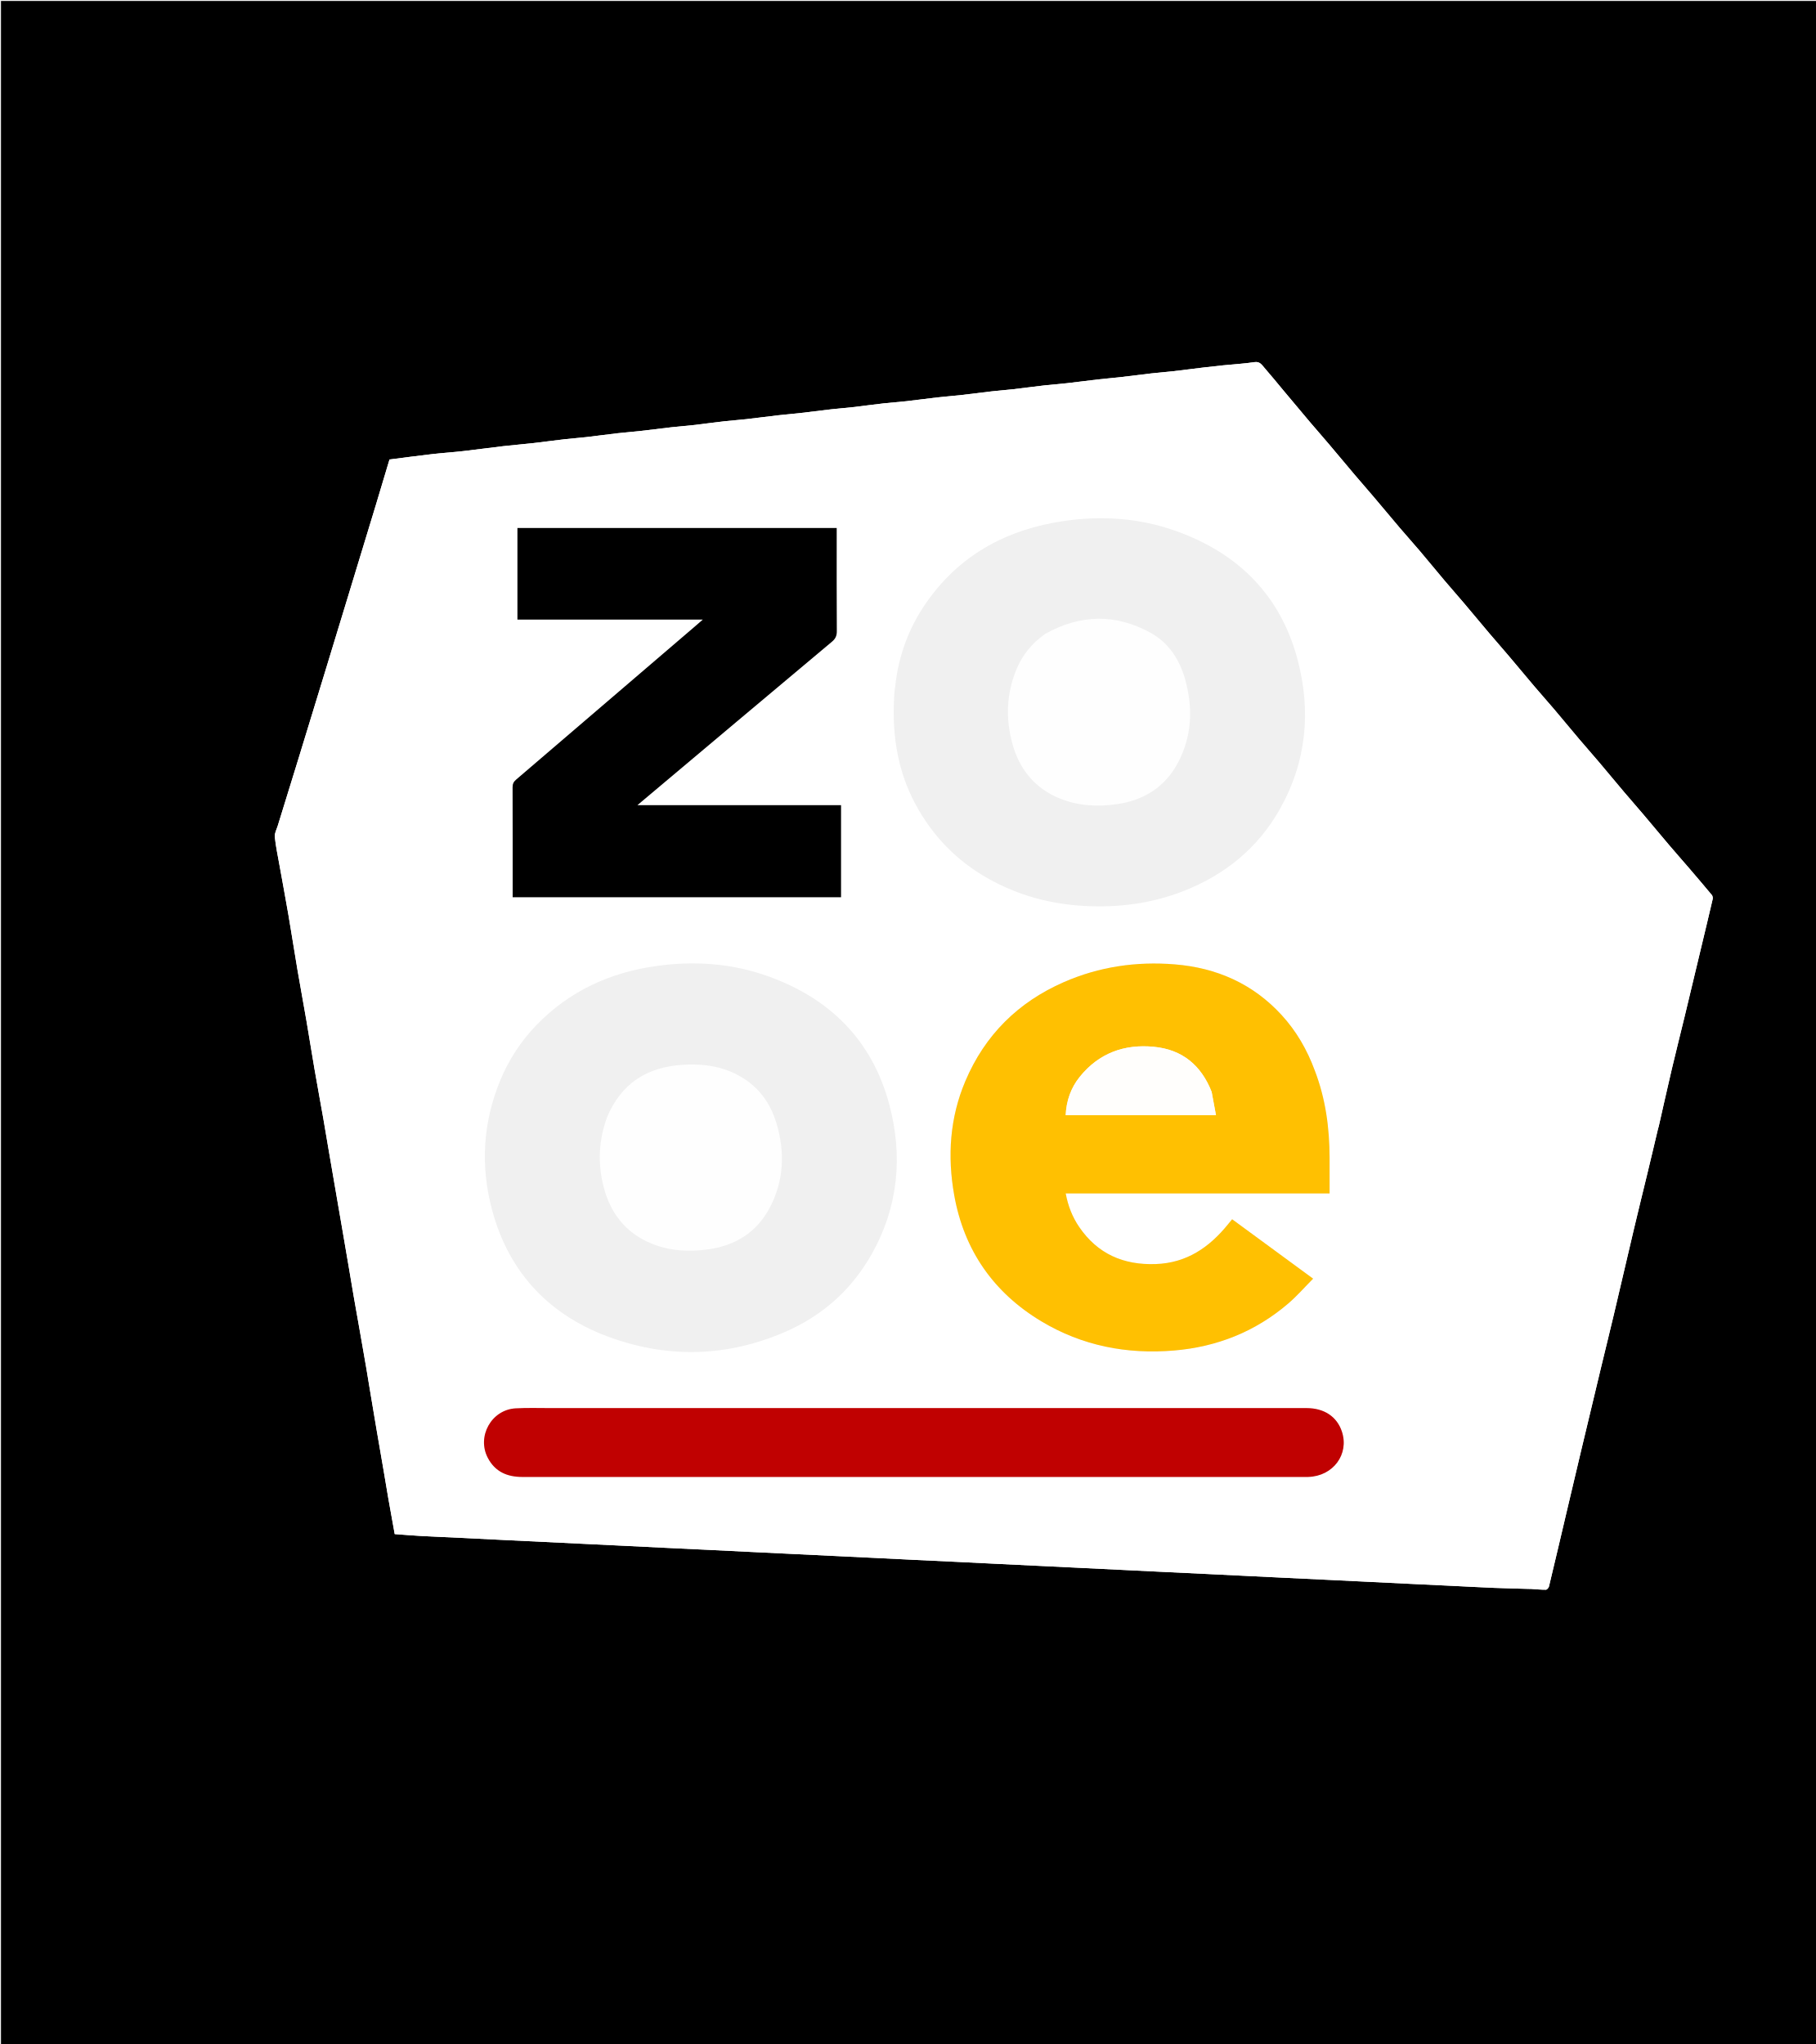
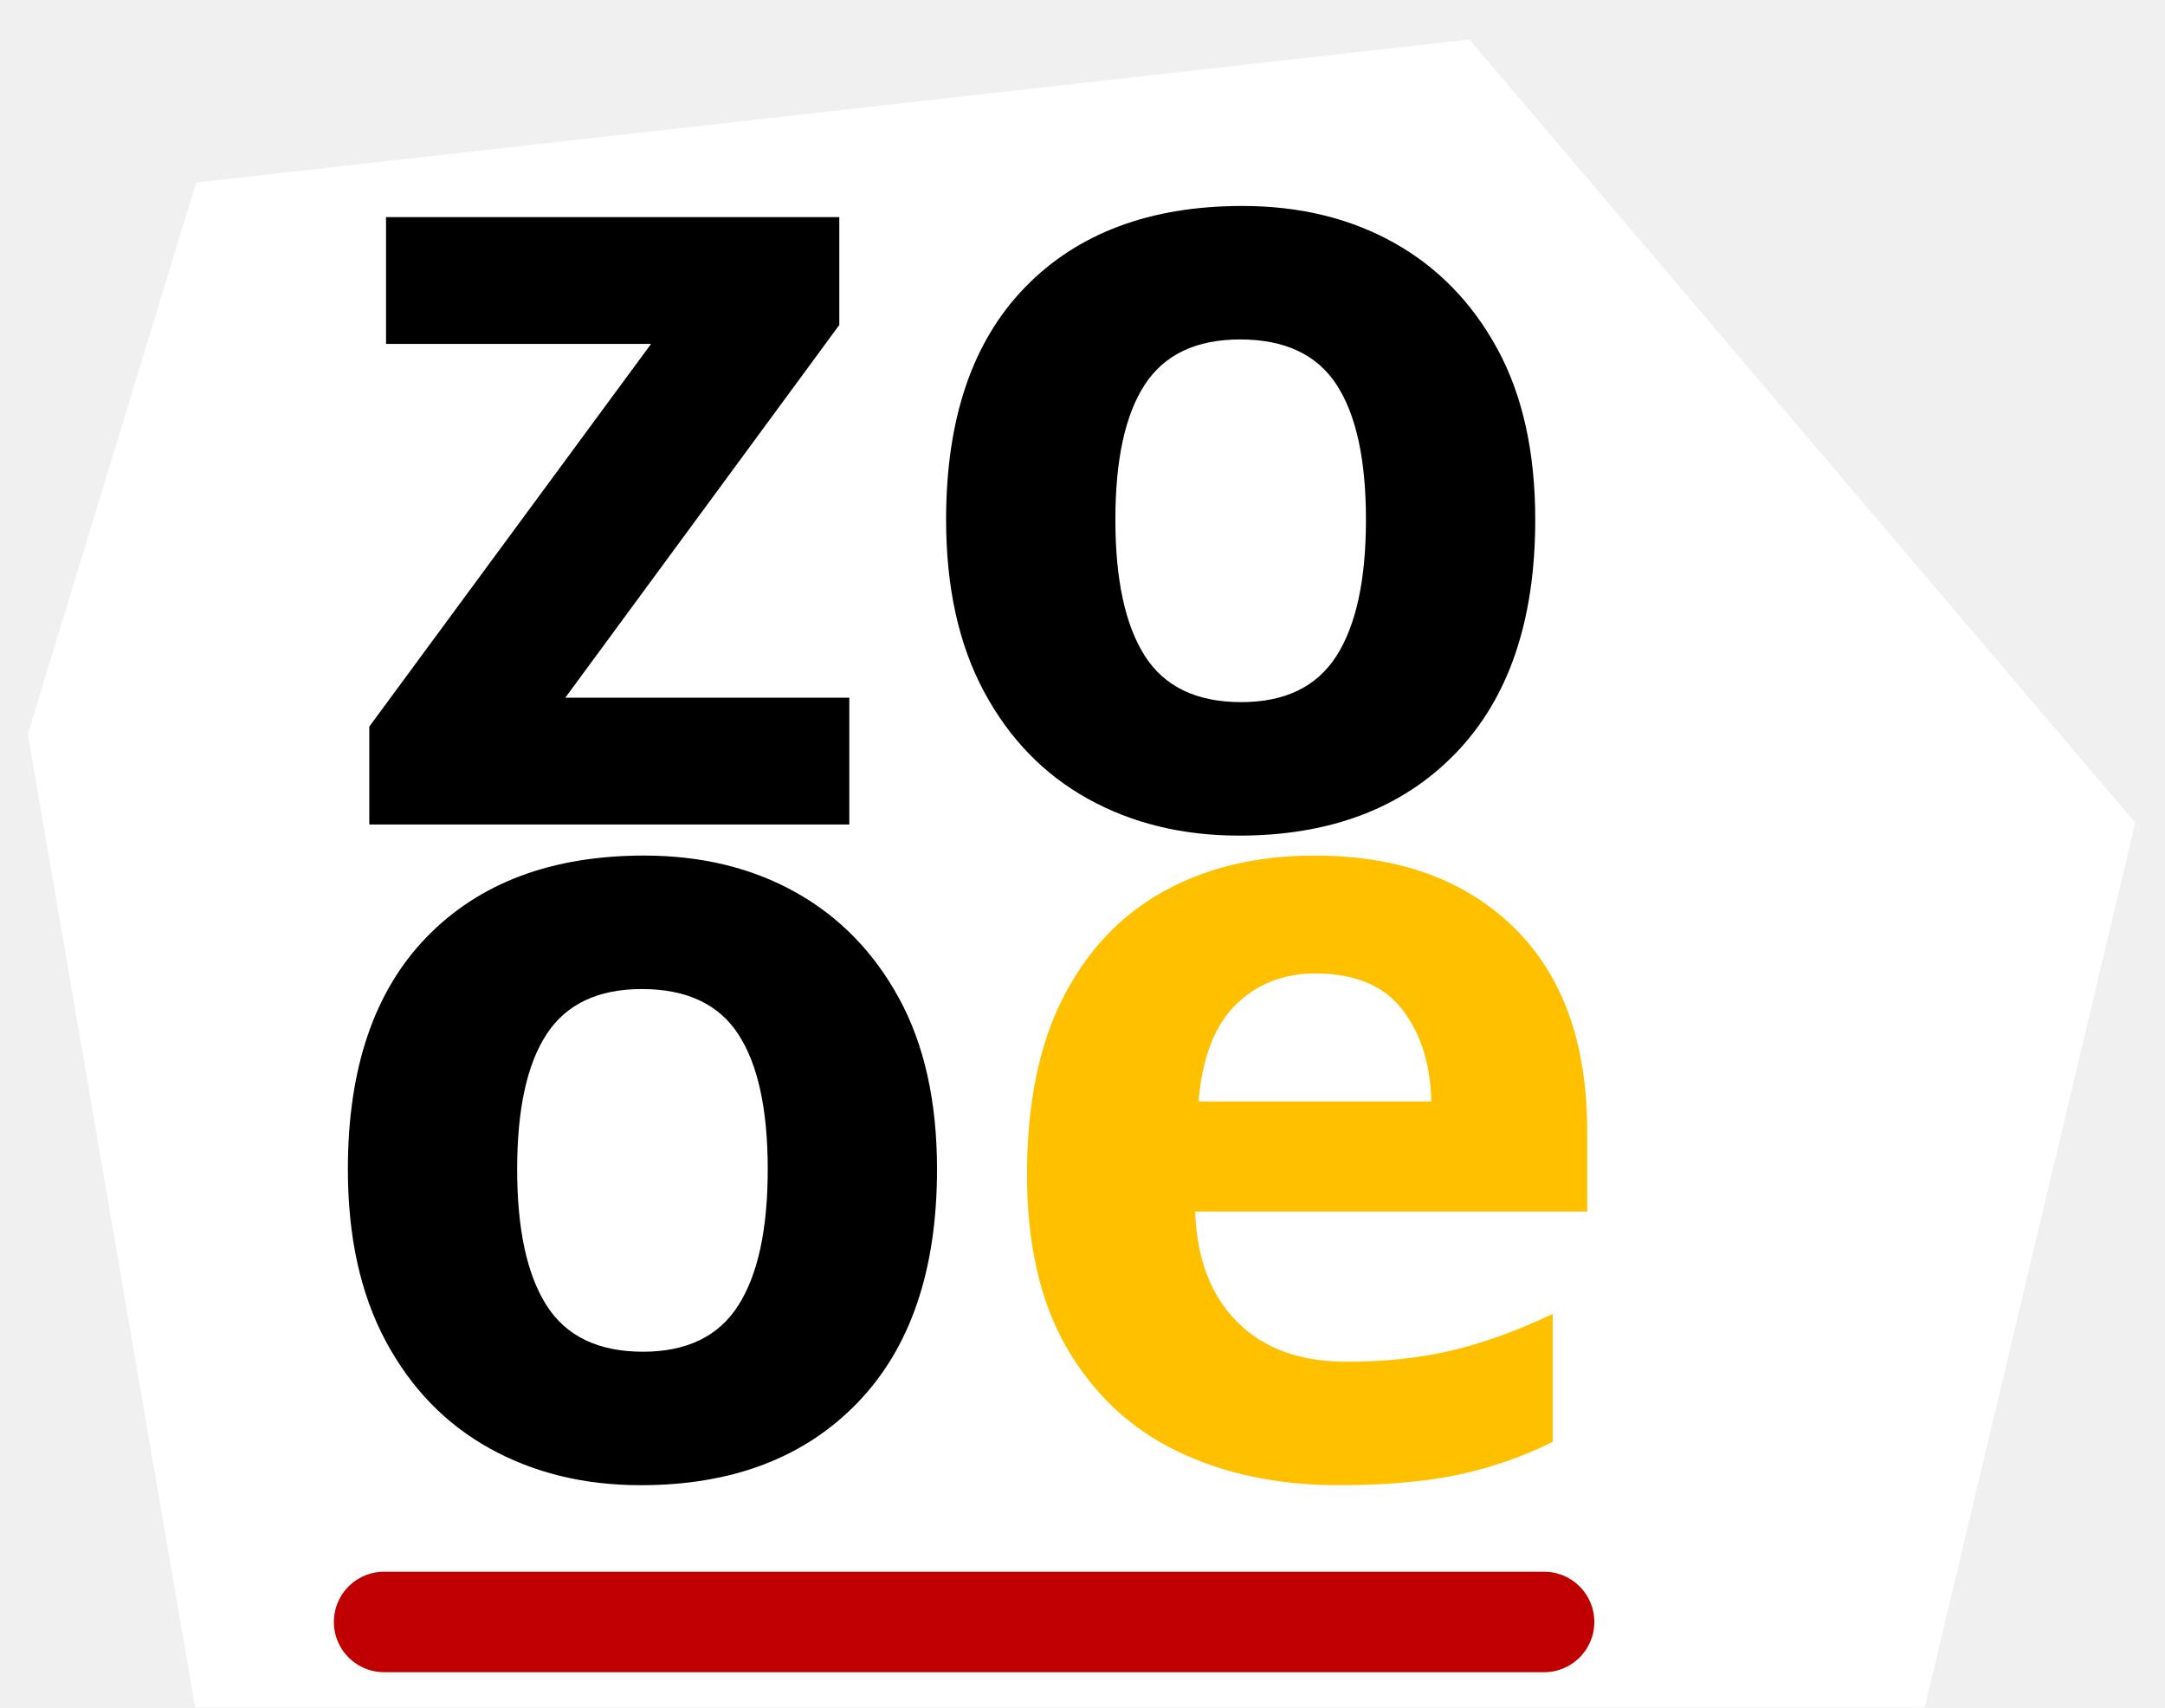
- <svg xmlns="http://www.w3.org/2000/svg" version="1.1" id="Layer_1" x="0px" y="0px" width="100%" viewBox="0 0 1819 2048" enable-background="new 0 0 1819 2048" xml:space="preserve">
-   <path fill="#000000" opacity="1" stroke="none" d=" M1168,2049   C778.667,2049 389.833,2049 1,2049   C1,1366.333 1,683.667 1,1   C607.333,1 1213.667,1 1820,1   C1820,683.667 1820,1366.333 1820,2049   C1602.833,2049 1385.667,2049 1168,2049  M1661,1131.496   C1661.321,1130.421 1661.704,1129.361 1661.953,1128.27   C1666.322,1109.121 1670.563,1089.943 1675.066,1070.826   C1679.233,1053.138 1683.724,1035.526 1687.99,1017.861   C1693.654,994.406 1699.239,970.932 1704.857,947.466   C1708.564,931.979 1712.307,916.501 1715.902,900.988   C1716.199,899.709 1715.948,897.805 1715.157,896.85   C1707.54,887.657 1699.779,878.582 1692.005,869.52   C1685.498,861.933 1678.859,854.46 1672.387,846.843   C1663.608,836.511 1654.966,826.062 1646.2,815.717   C1639.954,808.346 1633.548,801.109 1627.308,793.733   C1618.765,783.635 1610.355,773.424 1601.805,763.333   C1595.344,755.708 1588.692,748.245 1582.233,740.618   C1573.792,730.651 1565.51,720.55 1557.06,710.591   C1550.594,702.969 1543.911,695.533 1537.439,687.917   C1528.66,677.584 1520.027,667.127 1511.262,656.782   C1505.016,649.41 1498.604,642.179 1492.359,634.807   C1483.703,624.587 1475.173,614.261 1466.515,604.043   C1460.161,596.545 1453.625,589.2 1447.284,581.692   C1438.963,571.84 1430.816,561.843 1422.477,552.008   C1415.905,544.258 1409.089,536.717 1402.502,528.98   C1393.604,518.531 1384.852,507.956 1375.977,497.487   C1369.837,490.243 1363.546,483.127 1357.408,475.881   C1348.645,465.535 1339.995,455.092 1331.23,444.748   C1324.984,437.376 1318.576,430.141 1312.331,422.768   C1303.675,412.548 1295.096,402.264 1286.5,391.994   C1279.9,384.108 1273.45,376.093 1266.674,368.361   C1264.194,365.532 1262.216,362.035 1256.912,362.836   C1246.582,364.396 1236.105,364.971 1225.694,366.015   C1219.36,366.65 1213.032,367.347 1206.711,368.105   C1196.202,369.365 1185.71,370.767 1175.195,371.975   C1168.048,372.797 1160.864,373.295 1153.716,374.11   C1143.035,375.327 1132.378,376.753 1121.698,377.979   C1114.715,378.78 1107.699,379.295 1100.717,380.098   C1090.038,381.326 1079.384,382.766 1068.703,383.974   C1061.389,384.802 1054.036,385.276 1046.723,386.11   C1036.208,387.31 1025.721,388.765 1015.207,389.975   C1008.06,390.797 1000.875,391.289 993.727,392.104   C983.047,393.321 972.393,394.767 961.712,395.974   C954.398,396.8 947.044,397.271 939.731,398.106   C929.216,399.306 918.732,400.78 908.216,401.97   C900.738,402.816 893.214,403.265 885.735,404.11   C875.219,405.3 864.734,406.765 854.221,407.975   C847.073,408.797 839.887,409.286 832.739,410.101   C822.059,411.319 811.404,412.753 800.725,413.978   C793.741,414.78 786.723,415.282 779.74,416.085   C769.062,417.314 758.409,418.764 747.729,419.973   C740.415,420.801 733.059,421.263 725.746,422.098   C715.231,423.298 704.747,424.763 694.233,425.974   C687.086,426.797 679.899,427.282 672.75,428.09   C661.905,429.315 651.083,430.752 640.237,431.977   C633.087,432.785 625.901,433.268 618.753,434.092   C608.24,435.303 597.755,436.763 587.242,437.974   C580.094,438.797 572.905,439.266 565.757,440.089   C555.243,441.301 544.761,442.784 534.245,443.972   C524.177,445.11 514.07,445.896 504.006,447.06   C490.742,448.593 477.517,450.463 464.249,451.961   C453.688,453.154 443.069,453.838 432.51,455.052   C418.439,456.67 404.401,458.583 390.224,460.386   C385.702,475.482 381.195,490.691 376.59,505.871   C367.282,536.557 357.923,567.228 348.581,597.905   C341.295,621.83 334.017,645.758 326.71,669.678   C317.294,700.499 307.875,731.319 298.414,762.126   C291.732,783.886 284.967,805.621 278.265,827.376   C277.133,831.049 274.945,834.886 275.307,838.437   C276.289,848.053 278.339,857.564 280.041,867.103   C282.996,883.66 286.126,900.187 288.966,916.764   C292.112,935.122 294.929,953.537 298.049,971.901   C300.922,988.804 304.077,1005.66 306.98,1022.559   C309.748,1038.679 312.268,1054.843 315.049,1070.961   C317.937,1087.696 321.045,1104.392 323.985,1121.118   C325.919,1132.12 327.711,1143.148 329.594,1154.159   C332.049,1168.515 334.529,1182.866 337,1197.219   C339.169,1209.819 341.346,1222.418 343.511,1235.018   C345.347,1245.706 347.182,1256.394 348.996,1267.086   C350.784,1277.622 352.503,1288.169 354.328,1298.698   C356.51,1311.29 358.781,1323.866 360.996,1336.453   C362.932,1347.447 364.881,1358.438 366.755,1369.443   C368.55,1379.98 370.244,1390.535 372.003,1401.078   C373.76,1411.619 375.521,1422.159 377.319,1432.693   C379.525,1445.614 381.787,1458.526 383.995,1471.446   C385.768,1481.82 387.448,1492.21 389.258,1502.578   C391.234,1513.887 393.311,1525.178 395.456,1537.096   C403.971,1537.718 412.743,1538.492 421.53,1538.97   C435.861,1539.748 450.204,1540.316 464.54,1541.006   C477.878,1541.647 491.214,1542.343 504.552,1542.997   C518.388,1543.676 532.226,1544.334 546.063,1545   C559.901,1545.667 573.738,1546.333 587.575,1547   C601.412,1547.667 615.25,1548.327 629.087,1549.002   C642.591,1549.66 656.094,1550.346 669.599,1550.996   C683.768,1551.679 697.94,1552.321 712.11,1553.004   C725.615,1553.654 739.118,1554.34 752.622,1554.998   C766.459,1555.673 780.296,1556.334 794.134,1557   C807.971,1557.667 821.808,1558.333 835.645,1559   C849.482,1559.667 863.32,1560.327 877.157,1561.002   C890.661,1561.661 904.164,1562.346 917.669,1562.997   C931.839,1563.679 946.01,1564.321 960.18,1565.004   C973.685,1565.654 987.188,1566.34 1000.692,1566.998   C1014.529,1567.673 1028.366,1568.333 1042.204,1569   C1056.041,1569.667 1069.878,1570.331 1083.715,1571.001   C1097.386,1571.664 1111.057,1572.334 1124.727,1573   C1138.398,1573.667 1152.068,1574.34 1165.739,1574.999   C1179.743,1575.673 1193.747,1576.327 1207.75,1577.002   C1221.422,1577.661 1235.092,1578.334 1248.762,1579   C1262.433,1579.667 1276.103,1580.34 1289.774,1580.998   C1303.778,1581.673 1317.782,1582.327 1331.786,1583.002   C1345.457,1583.661 1359.127,1584.333 1372.797,1585   C1386.468,1585.667 1400.138,1586.34 1413.809,1586.999   C1427.813,1587.673 1441.817,1588.328 1455.821,1589.002   C1469.492,1589.661 1483.159,1590.419 1496.834,1590.974   C1508.247,1591.436 1519.669,1591.668 1531.088,1591.998   C1532.087,1592.027 1533.089,1591.979 1534.086,1592.041   C1539.006,1592.347 1543.926,1592.883 1548.842,1592.837   C1549.905,1592.827 1551.594,1590.912 1551.907,1589.613   C1558.084,1563.957 1564.093,1538.261 1570.151,1512.576   C1574.767,1493.002 1579.374,1473.426 1584.039,1453.864   C1590.755,1425.696 1597.501,1397.535 1604.269,1369.38   C1608.48,1351.865 1612.834,1334.385 1616.983,1316.857   C1623.804,1288.044 1630.461,1259.193 1637.281,1230.38   C1641.43,1212.852 1645.76,1195.366 1650,1177.859   C1653.672,1162.694 1657.333,1147.526 1661,1131.496  z" />
-   <path fill="#FFFFFF" opacity="1" stroke="none" d=" M1660.999,1131.927   C1657.333,1147.526 1653.672,1162.694 1650,1177.859   C1645.76,1195.366 1641.43,1212.852 1637.281,1230.38   C1630.461,1259.193 1623.804,1288.044 1616.983,1316.857   C1612.834,1334.385 1608.48,1351.865 1604.269,1369.38   C1597.501,1397.535 1590.755,1425.696 1584.039,1453.864   C1579.374,1473.426 1574.767,1493.002 1570.151,1512.576   C1564.093,1538.261 1558.084,1563.957 1551.907,1589.613   C1551.594,1590.912 1549.905,1592.827 1548.842,1592.837   C1543.926,1592.883 1539.006,1592.347 1534.086,1592.041   C1533.089,1591.979 1532.087,1592.027 1531.088,1591.998   C1519.669,1591.668 1508.247,1591.436 1496.834,1590.974   C1483.159,1590.419 1469.492,1589.661 1455.821,1589.002   C1441.817,1588.328 1427.813,1587.673 1413.809,1586.999   C1400.138,1586.34 1386.468,1585.667 1372.797,1585   C1359.127,1584.333 1345.457,1583.661 1331.786,1583.002   C1317.782,1582.327 1303.778,1581.673 1289.774,1580.998   C1276.103,1580.34 1262.433,1579.667 1248.762,1579   C1235.092,1578.334 1221.422,1577.661 1207.75,1577.002   C1193.747,1576.327 1179.743,1575.673 1165.739,1574.999   C1152.068,1574.34 1138.398,1573.667 1124.727,1573   C1111.057,1572.334 1097.386,1571.664 1083.715,1571.001   C1069.878,1570.331 1056.041,1569.667 1042.204,1569   C1028.366,1568.333 1014.529,1567.673 1000.692,1566.998   C987.188,1566.34 973.685,1565.654 960.18,1565.004   C946.01,1564.321 931.839,1563.679 917.669,1562.997   C904.164,1562.346 890.661,1561.661 877.157,1561.002   C863.32,1560.327 849.482,1559.667 835.645,1559   C821.808,1558.333 807.971,1557.667 794.134,1557   C780.296,1556.334 766.459,1555.673 752.622,1554.998   C739.118,1554.34 725.615,1553.654 712.11,1553.004   C697.94,1552.321 683.768,1551.679 669.599,1550.996   C656.094,1550.346 642.591,1549.66 629.087,1549.002   C615.25,1548.327 601.412,1547.667 587.575,1547   C573.738,1546.333 559.901,1545.667 546.063,1545   C532.226,1544.334 518.388,1543.676 504.552,1542.997   C491.214,1542.343 477.878,1541.647 464.54,1541.006   C450.204,1540.316 435.861,1539.748 421.53,1538.97   C412.743,1538.492 403.971,1537.718 395.456,1537.096   C393.311,1525.178 391.234,1513.887 389.258,1502.578   C387.448,1492.21 385.768,1481.82 383.995,1471.446   C381.787,1458.526 379.525,1445.614 377.319,1432.693   C375.521,1422.159 373.76,1411.619 372.003,1401.078   C370.244,1390.535 368.55,1379.98 366.755,1369.443   C364.881,1358.438 362.932,1347.447 360.996,1336.453   C358.781,1323.866 356.51,1311.29 354.328,1298.698   C352.503,1288.169 350.784,1277.622 348.996,1267.086   C347.182,1256.394 345.347,1245.706 343.511,1235.018   C341.346,1222.418 339.169,1209.819 337,1197.219   C334.529,1182.866 332.049,1168.515 329.594,1154.159   C327.711,1143.148 325.919,1132.12 323.985,1121.118   C321.045,1104.392 317.937,1087.696 315.049,1070.961   C312.268,1054.843 309.748,1038.679 306.98,1022.559   C304.077,1005.66 300.922,988.804 298.049,971.901   C294.929,953.537 292.112,935.122 288.966,916.764   C286.126,900.187 282.996,883.66 280.041,867.103   C278.339,857.564 276.289,848.053 275.307,838.437   C274.945,834.886 277.133,831.049 278.265,827.376   C284.967,805.621 291.732,783.886 298.414,762.126   C307.875,731.319 317.294,700.499 326.71,669.678   C334.017,645.758 341.295,621.83 348.581,597.905   C357.923,567.228 367.282,536.557 376.59,505.871   C381.195,490.691 385.702,475.482 390.224,460.386   C404.401,458.583 418.439,456.67 432.51,455.052   C443.069,453.838 453.688,453.154 464.249,451.961   C477.517,450.463 490.742,448.593 504.006,447.06   C514.07,445.896 524.177,445.11 534.245,443.972   C544.761,442.784 555.243,441.301 565.757,440.089   C572.905,439.266 580.094,438.797 587.242,437.974   C597.755,436.763 608.24,435.303 618.753,434.092   C625.901,433.268 633.087,432.785 640.237,431.977   C651.083,430.752 661.905,429.315 672.75,428.09   C679.899,427.282 687.086,426.797 694.233,425.974   C704.747,424.763 715.231,423.298 725.746,422.098   C733.059,421.263 740.415,420.801 747.729,419.973   C758.409,418.764 769.062,417.314 779.74,416.085   C786.723,415.282 793.741,414.78 800.725,413.978   C811.404,412.753 822.059,411.319 832.739,410.101   C839.887,409.286 847.073,408.797 854.221,407.975   C864.734,406.765 875.219,405.3 885.735,404.11   C893.214,403.265 900.738,402.816 908.216,401.97   C918.732,400.78 929.216,399.306 939.731,398.106   C947.044,397.271 954.398,396.8 961.712,395.974   C972.393,394.767 983.047,393.321 993.727,392.104   C1000.875,391.289 1008.06,390.797 1015.207,389.975   C1025.721,388.765 1036.208,387.31 1046.723,386.11   C1054.036,385.276 1061.389,384.802 1068.703,383.974   C1079.384,382.766 1090.038,381.326 1100.717,380.098   C1107.699,379.295 1114.715,378.78 1121.698,377.979   C1132.378,376.753 1143.035,375.327 1153.716,374.11   C1160.864,373.295 1168.048,372.797 1175.195,371.975   C1185.71,370.767 1196.202,369.365 1206.711,368.105   C1213.032,367.347 1219.36,366.65 1225.694,366.015   C1236.105,364.971 1246.582,364.396 1256.912,362.836   C1262.216,362.035 1264.194,365.532 1266.674,368.361   C1273.45,376.093 1279.9,384.108 1286.5,391.994   C1295.096,402.264 1303.675,412.548 1312.331,422.768   C1318.576,430.141 1324.984,437.376 1331.23,444.748   C1339.995,455.092 1348.645,465.535 1357.408,475.881   C1363.546,483.127 1369.837,490.243 1375.977,497.487   C1384.852,507.956 1393.604,518.531 1402.502,528.98   C1409.089,536.717 1415.905,544.258 1422.477,552.008   C1430.816,561.843 1438.963,571.84 1447.284,581.692   C1453.625,589.2 1460.161,596.545 1466.515,604.043   C1475.173,614.261 1483.703,624.587 1492.359,634.807   C1498.604,642.179 1505.016,649.41 1511.262,656.782   C1520.027,667.127 1528.66,677.584 1537.439,687.917   C1543.911,695.533 1550.594,702.969 1557.06,710.591   C1565.51,720.55 1573.792,730.651 1582.233,740.618   C1588.692,748.245 1595.344,755.708 1601.805,763.333   C1610.355,773.424 1618.765,783.635 1627.308,793.733   C1633.548,801.109 1639.954,808.346 1646.2,815.717   C1654.966,826.062 1663.608,836.511 1672.387,846.843   C1678.859,854.46 1685.498,861.933 1692.005,869.52   C1699.779,878.582 1707.54,887.657 1715.157,896.85   C1715.948,897.805 1716.199,899.709 1715.902,900.988   C1712.307,916.501 1708.564,931.979 1704.857,947.466   C1699.239,970.932 1693.654,994.406 1687.99,1017.861   C1683.724,1035.526 1679.233,1053.138 1675.066,1070.826   C1670.563,1089.943 1666.322,1109.121 1661.953,1128.27   C1661.704,1129.361 1661.321,1130.421 1660.999,1131.927  M896.744,689.176   C896.58,690.161 896.34,691.141 896.262,692.133   C893.146,731.883 898.021,770.115 917.22,805.801   C934.394,837.724 958.591,862.622 990.198,880.368   C1020.193,897.209 1052.529,905.901 1086.72,907.732   C1120.673,909.549 1153.796,905.307 1185.653,892.836   C1227.233,876.559 1260.14,849.883 1282.196,810.852   C1309.016,763.392 1313.818,712.53 1299.975,660.644   C1282.844,596.43 1240.556,554.318 1178.397,532.102   C1141.957,519.078 1104.271,516.452 1066.12,521.984   C1011.325,529.929 965.203,553.676 931.677,598.769   C911.954,625.296 900.142,655.204 896.744,689.176  M537.514,1027.016   C521.807,1043.22 509.703,1061.898 501.135,1082.653   C483.702,1124.877 481.274,1168.599 493.024,1212.355   C510.158,1276.163 551.477,1319.02 613.391,1340.774   C670.873,1360.971 728.469,1359.223 784.871,1335.268   C823.05,1319.054 852.796,1292.946 873.199,1256.838   C900.022,1209.368 904.818,1158.502 890.963,1106.608   C873.816,1042.382 831.51,1000.287 769.333,978.082   C732.88,965.064 695.202,962.538 657.034,967.978   C611.06,974.53 570.715,992.828 537.514,1027.016  M1317.156,1072.343   C1309.628,1051.787 1298.796,1033.11 1284.025,1016.99   C1255.301,985.641 1218.915,969.649 1177.023,966.255   C1138.607,963.142 1101.321,968.5 1065.76,984.087   C1019.884,1004.196 986.746,1037.104 967.196,1083.176   C951.59,1119.956 949.079,1158.455 955.999,1197.414   C965.82,1252.703 995.404,1295.139 1043.383,1323.949   C1084.169,1348.44 1129.024,1357.139 1176.269,1353.164   C1219.289,1349.544 1257.761,1334.277 1290.661,1306.087   C1299.421,1298.582 1307.062,1289.772 1315.613,1281.163   C1287.881,1260.823 1261.316,1241.338 1234.471,1221.647   C1232.928,1223.526 1231.561,1225.176 1230.21,1226.839   C1211.494,1249.894 1188.877,1265.455 1157.881,1266.534   C1125.574,1267.659 1099.649,1256.341 1081.242,1229.38   C1074.443,1219.421 1070.074,1208.344 1067.725,1195.765   C1156.096,1195.765 1243.983,1195.765 1332.11,1195.765   C1332.11,1183.349 1332.143,1171.525 1332.104,1159.701   C1332.007,1130.014 1328.144,1100.957 1317.156,1072.343  M623.5,899   C696.582,899 769.664,899 842.622,899   C842.622,868 842.622,837.608 842.622,806.728   C774.624,806.728 706.965,806.728 638.645,806.728   C640.282,805.332 641.288,804.463 642.304,803.609   C706.05,750.003 769.771,696.369 833.61,642.876   C837.166,639.897 838.419,636.913 838.391,632.337   C838.187,599.677 838.282,567.016 838.282,534.354   C838.282,532.571 838.282,530.787 838.282,529.053   C731.284,529.053 624.788,529.053 518.414,529.053   C518.414,559.744 518.414,589.978 518.414,620.782   C580.203,620.782 641.658,620.782 704.173,620.782   C701.297,623.288 699.32,625.037 697.316,626.755   C637.242,678.259 577.18,729.777 517.037,781.201   C514.498,783.372 513.551,785.539 513.561,788.823   C513.668,823.983 513.628,859.144 513.628,894.305   C513.628,895.747 513.627,897.189 513.627,899   C550.246,899 586.373,899 623.5,899  M632.5,1410.831   C605.503,1410.831 578.507,1410.815 551.51,1410.839   C539.846,1410.849 528.153,1410.434 516.525,1411.105   C492.313,1412.502 477.499,1439.303 488.736,1460.735   C496.064,1474.712 508.212,1479.849 523.308,1479.848   C784.946,1479.83 1046.584,1479.835 1308.221,1479.835   C1309.055,1479.835 1309.889,1479.856 1310.721,1479.831   C1335.687,1479.094 1351.999,1457.072 1344.434,1434.322   C1339.445,1419.32 1326.645,1410.834 1308.925,1410.834   C1083.784,1410.83 858.642,1410.831 632.5,1410.831  z" />
-   <path fill="#FFC001" opacity="1" stroke="none" d=" M1317.313,1072.698   C1328.144,1100.957 1332.007,1130.014 1332.104,1159.701   C1332.143,1171.525 1332.11,1183.349 1332.11,1195.765   C1243.983,1195.765 1156.096,1195.765 1067.725,1195.765   C1070.074,1208.344 1074.443,1219.421 1081.242,1229.38   C1099.649,1256.341 1125.574,1267.659 1157.881,1266.534   C1188.877,1265.455 1211.494,1249.894 1230.21,1226.839   C1231.561,1225.176 1232.928,1223.526 1234.471,1221.647   C1261.316,1241.338 1287.881,1260.823 1315.613,1281.163   C1307.062,1289.772 1299.421,1298.582 1290.661,1306.087   C1257.761,1334.277 1219.289,1349.544 1176.269,1353.164   C1129.024,1357.139 1084.169,1348.44 1043.383,1323.949   C995.404,1295.139 965.82,1252.703 955.999,1197.414   C949.079,1158.455 951.59,1119.956 967.196,1083.176   C986.746,1037.104 1019.884,1004.196 1065.76,984.087   C1101.321,968.5 1138.607,963.142 1177.023,966.255   C1218.915,969.649 1255.301,985.641 1284.025,1016.99   C1298.796,1033.11 1309.628,1051.787 1317.313,1072.698  M1213.885,1093.768   C1203.5,1067.421 1184.617,1051.65 1156.173,1048.857   C1126.321,1045.926 1100.9,1055.245 1081.784,1078.955   C1072.925,1089.943 1068.361,1102.856 1067.709,1117.408   C1117.716,1117.408 1167.279,1117.408 1218.286,1117.408   C1216.812,1109.412 1215.44,1101.975 1213.885,1093.768  z" />
-   <path fill="#000000" opacity="1" stroke="none" d=" M623,899   C586.373,899 550.246,899 513.627,899   C513.627,897.189 513.628,895.747 513.628,894.305   C513.628,859.144 513.668,823.983 513.561,788.823   C513.551,785.539 514.498,783.372 517.037,781.201   C577.18,729.777 637.242,678.259 697.316,626.755   C699.32,625.037 701.297,623.288 704.173,620.782   C641.658,620.782 580.203,620.782 518.414,620.782   C518.414,589.978 518.414,559.744 518.414,529.053   C624.788,529.053 731.284,529.053 838.282,529.053   C838.282,530.787 838.282,532.571 838.282,534.354   C838.282,567.016 838.187,599.677 838.391,632.337   C838.419,636.913 837.166,639.897 833.61,642.876   C769.771,696.369 706.05,750.003 642.304,803.609   C641.288,804.463 640.282,805.332 638.645,806.728   C706.965,806.728 774.624,806.728 842.622,806.728   C842.622,837.608 842.622,868 842.622,899   C769.664,899 696.582,899 623,899  z" />
-   <path fill="#C00101" opacity="1" stroke="none" d=" M633,1410.831   C858.642,1410.831 1083.784,1410.83 1308.925,1410.834   C1326.645,1410.834 1339.445,1419.32 1344.434,1434.322   C1351.999,1457.072 1335.687,1479.094 1310.721,1479.831   C1309.889,1479.856 1309.055,1479.835 1308.221,1479.835   C1046.584,1479.835 784.946,1479.83 523.308,1479.848   C508.212,1479.849 496.064,1474.712 488.736,1460.735   C477.499,1439.303 492.313,1412.502 516.525,1411.105   C528.153,1410.434 539.846,1410.849 551.51,1410.839   C578.507,1410.815 605.503,1410.831 633,1410.831  z" />
-   <path fill="#FEFEFE" opacity="1" stroke="none" d=" M1047.186,635.122   C1082.33,615.471 1117.667,614.765 1152.552,633.919   C1170.847,643.963 1181.863,660.853 1187.411,680.796   C1195.259,709.013 1194.345,736.906 1180.665,763.313   C1167.686,788.367 1146.237,801.937 1118.6,805.805   C1099.372,808.497 1080.318,807.48 1062.103,800.157   C1036.806,789.987 1021.327,770.779 1014.254,744.979   C1007.424,720.064 1008.36,695.175 1018.219,671.047   C1024.212,656.381 1033.896,644.474 1047.186,635.122  z" />
-   <path fill="#FEFEFE" opacity="1" stroke="none" d=" M608.232,1119.303   C622.474,1085.555 648.258,1069.086 683.851,1066.887   C700.138,1065.881 716.186,1067.204 731.409,1073.474   C755.249,1083.294 770.706,1101.1 777.964,1125.552   C786.514,1154.353 785.517,1182.856 771.32,1209.88   C758.271,1234.718 736.859,1248.006 709.441,1251.822   C690.21,1254.499 671.149,1253.481 652.961,1246.095   C626.955,1235.534 611.505,1215.583 604.699,1188.91   C598.754,1165.612 599.788,1142.394 608.232,1119.303  z" />
-   <path fill="#FFFEFC" opacity="1" stroke="none" d=" M1213.977,1094.154   C1215.44,1101.975 1216.812,1109.412 1218.286,1117.408   C1167.279,1117.408 1117.716,1117.408 1067.709,1117.408   C1068.361,1102.856 1072.925,1089.943 1081.784,1078.955   C1100.9,1055.245 1126.321,1045.926 1156.173,1048.857   C1184.617,1051.65 1203.5,1067.421 1213.977,1094.154  z" />
+ <svg xmlns="http://www.w3.org/2000/svg" width="520" height="410" xml:space="preserve" overflow="hidden">
+   <defs>
+     <clipPath id="clip0">
+       <rect x="708" y="104" width="520" height="410" />
+     </clipPath>
+     <clipPath id="clip1">
+       <rect x="708" y="104" width="520" height="410" />
+     </clipPath>
+     <clipPath id="clip2">
+       <rect x="709" y="105" width="518" height="409" />
+     </clipPath>
+     <clipPath id="clip3">
+       <rect x="709" y="104" width="518" height="410" />
+     </clipPath>
+   </defs>
+   <g clip-path="url(#clip0)" transform="translate(-708 -104)">
+     <g clip-path="url(#clip1)">
+       <g clip-path="url(#clip2)">
+         <g clip-path="url(#clip3)">
+           <path d="M296.295 766.046 254.168 520.704 294.54 388.217 599.963 353.869 759.695 541.967 701.77 785.674 296.295 766.046Z" fill="#FFFFFF" fill-rule="evenodd" fill-opacity="1" transform="matrix(1.00128 0 0 1 460.186 -240.38)" />
+           <text fill="#000000" fill-opacity="1" font-family="Avenir Black,Avenir Black_MSFontService,sans-serif" font-style="normal" font-variant="normal" font-weight="800" font-stretch="normal" font-size="761" text-anchor="start" direction="ltr" writing-mode="lr-tb" unicode-bidi="normal" text-decoration="none" transform="matrix(0.351509 0 0 0.351061 789.479 302)">z</text>
+           <text fill="#000000" fill-opacity="1" font-family="Avenir Black,Avenir Black_MSFontService,sans-serif" font-style="normal" font-variant="normal" font-weight="800" font-stretch="normal" font-size="761" text-anchor="start" direction="ltr" writing-mode="lr-tb" unicode-bidi="normal" text-decoration="none" transform="matrix(0.351509 0 0 0.351061 923.198 302)">o</text>
+           <text fill="#000000" fill-opacity="1" font-family="Avenir Black,Avenir Black_MSFontService,sans-serif" font-style="normal" font-variant="normal" font-weight="800" font-stretch="normal" font-size="761" text-anchor="start" direction="ltr" writing-mode="lr-tb" unicode-bidi="normal" text-decoration="none" transform="matrix(0.351509 0 0 0.351061 779.514 458)">o</text>
+           <text fill="#FFC000" fill-opacity="1" font-family="Avenir Black,Avenir Black_MSFontService,sans-serif" font-style="normal" font-variant="normal" font-weight="800" font-stretch="normal" font-size="761" text-anchor="start" direction="ltr" writing-mode="lr-tb" unicode-bidi="normal" text-decoration="none" transform="matrix(0.351509 0 0 0.351061 942.636 458)">e</text>
+           <path d="M339.651 733.892 617.874 733.892" stroke="#C00000" stroke-width="24.135" stroke-linecap="round" stroke-linejoin="miter" stroke-miterlimit="8" stroke-opacity="1" fill="none" fill-rule="evenodd" transform="matrix(1.00128 0 0 1 460.186 -240.38)" />
+         </g>
+       </g>
+     </g>
+   </g>
</svg>
